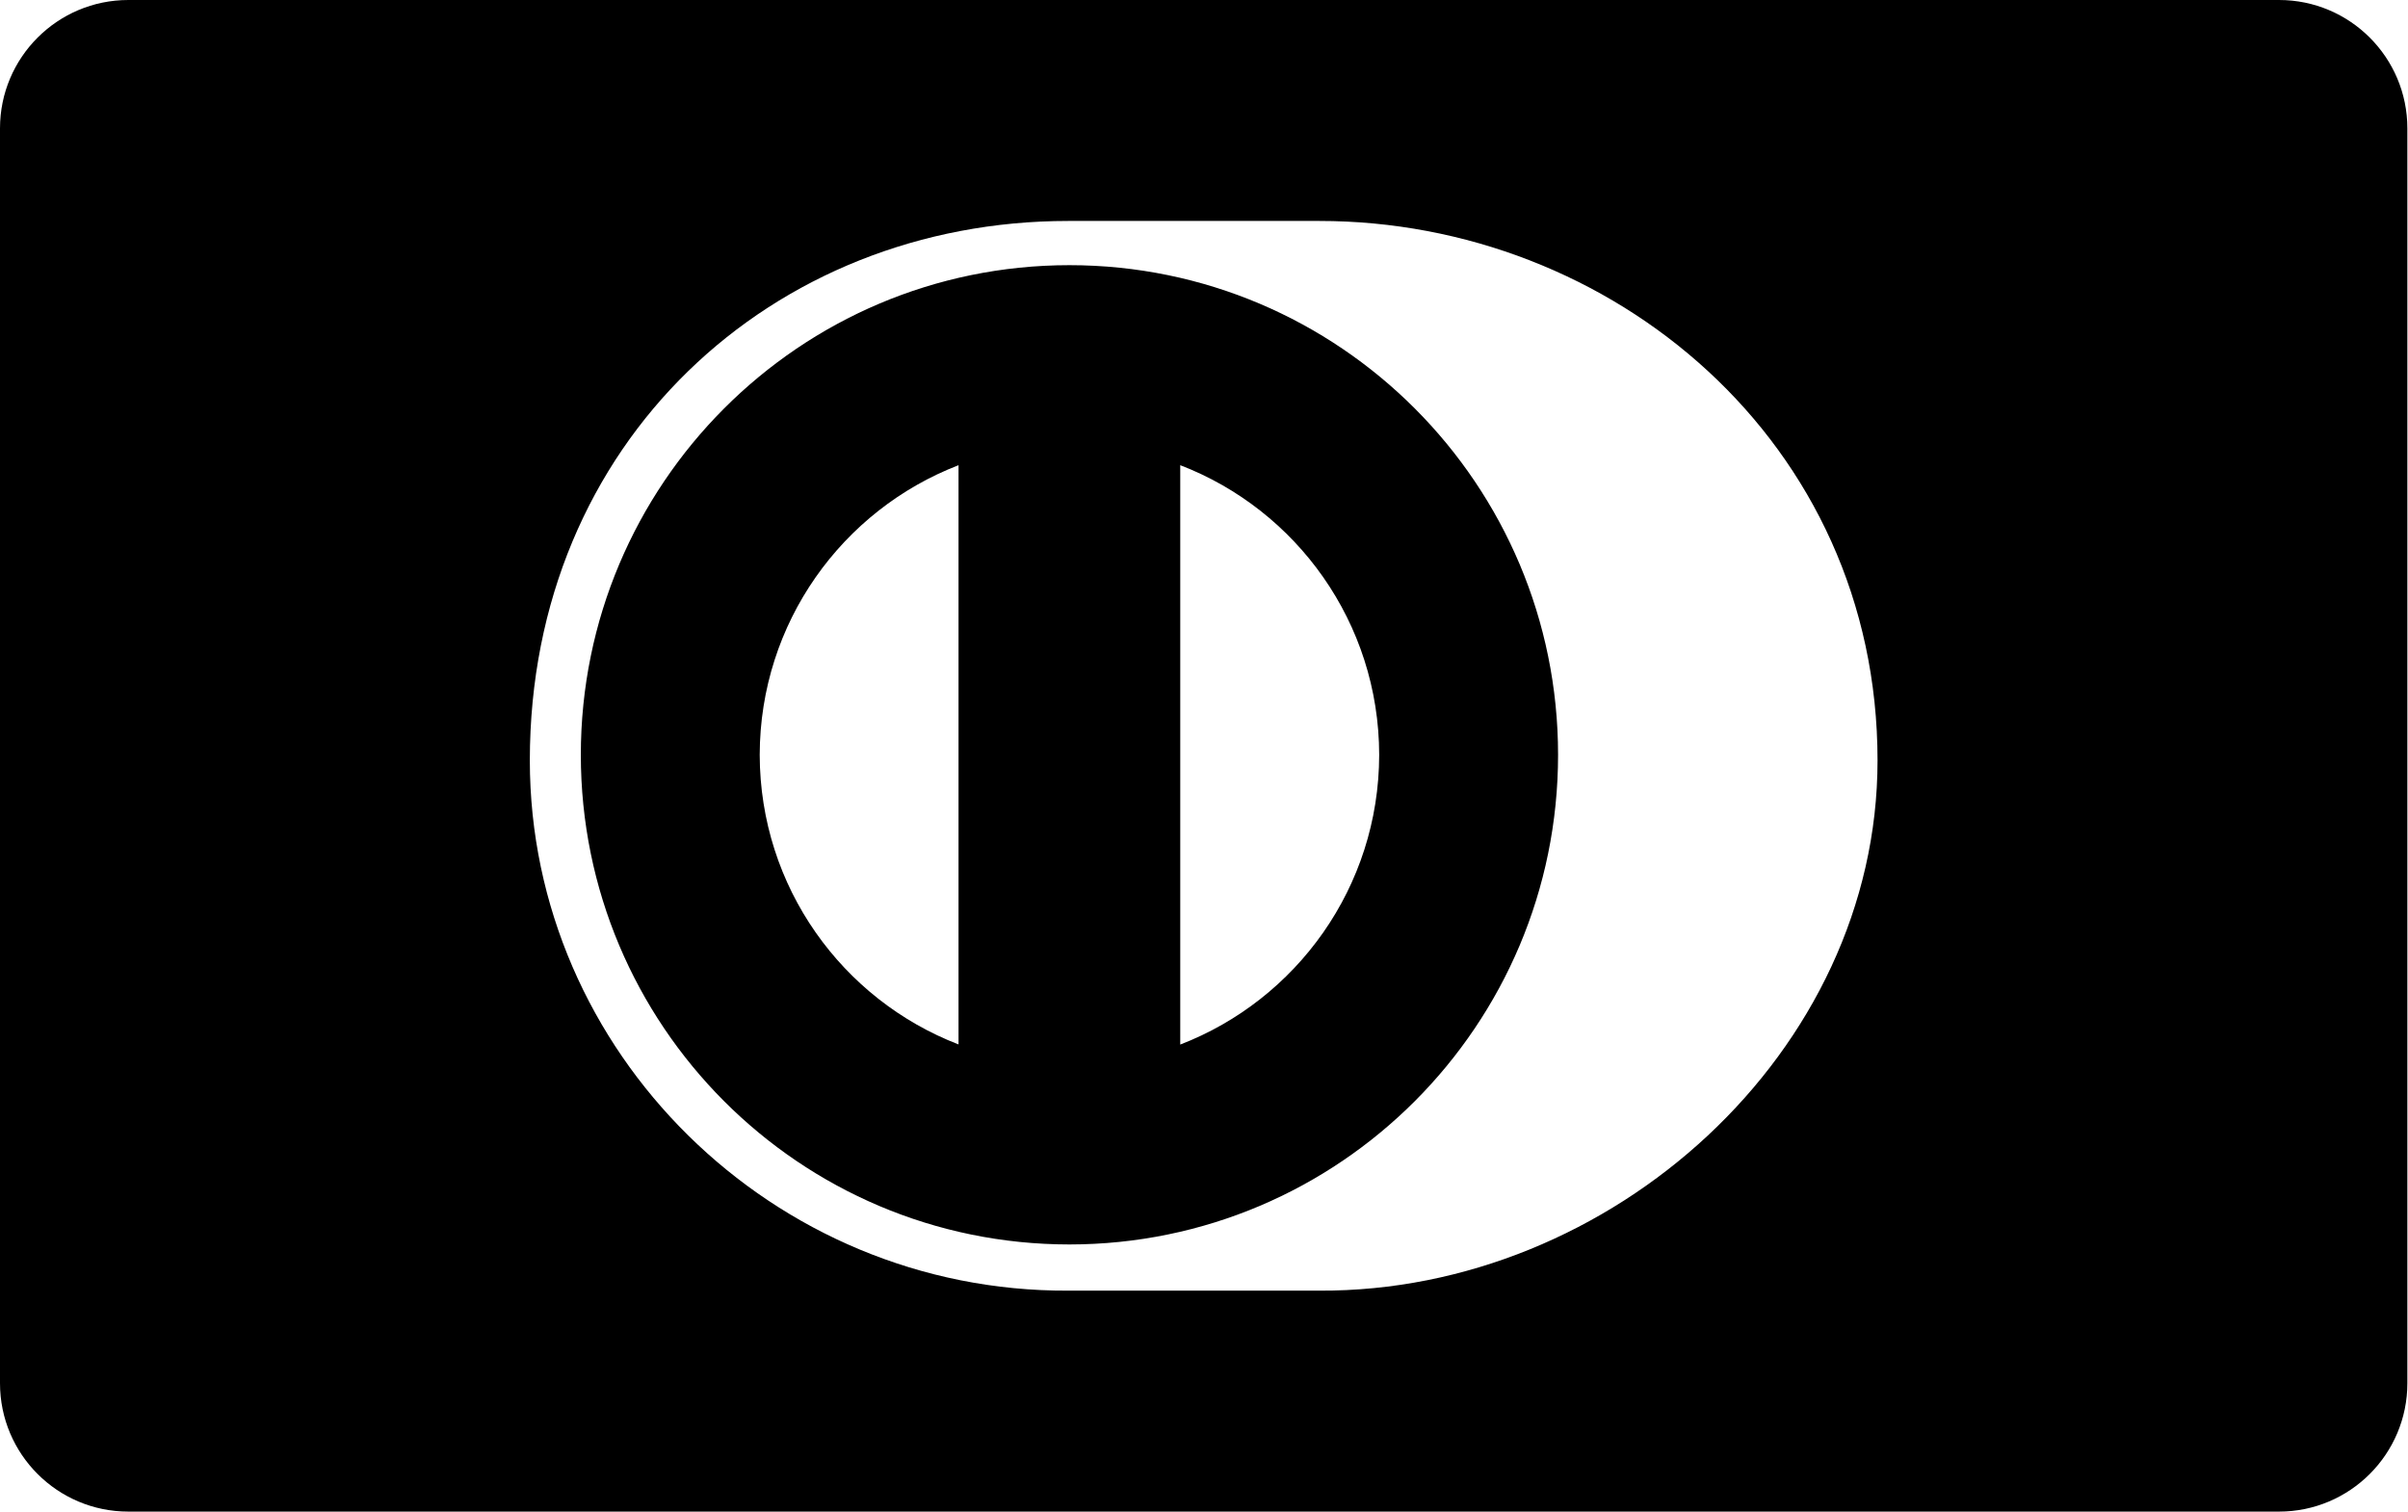
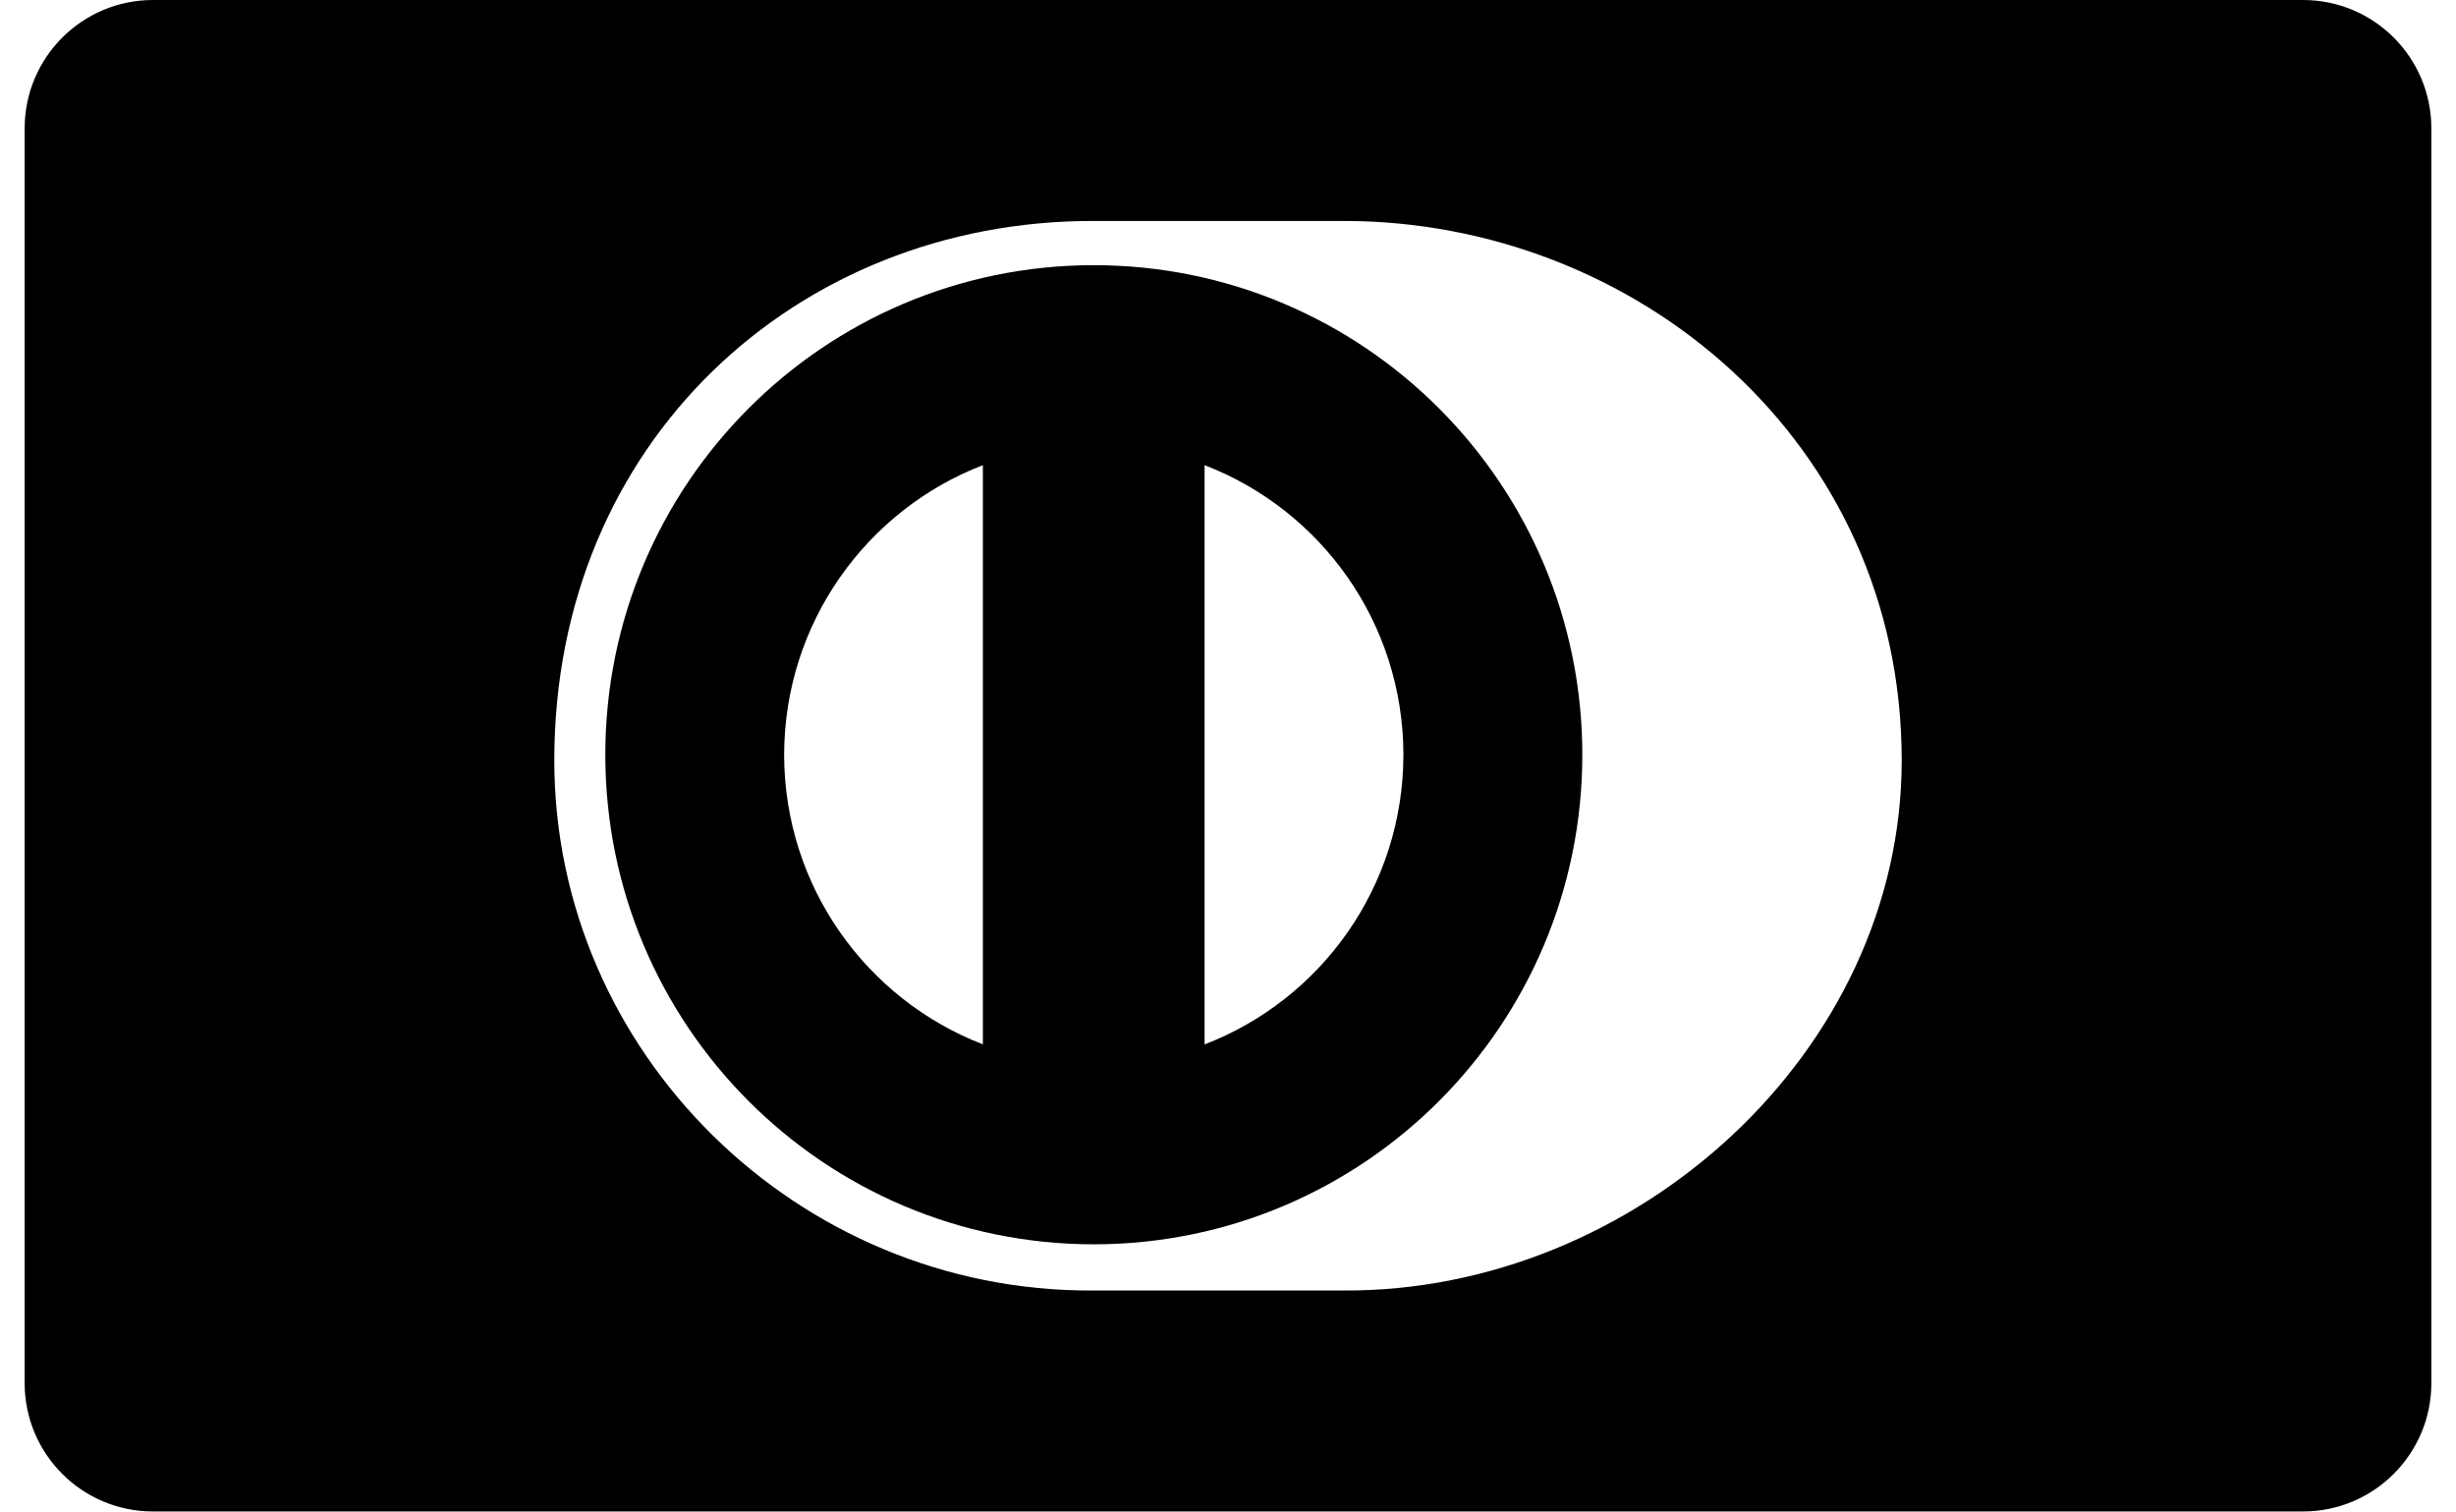
- <svg xmlns="http://www.w3.org/2000/svg" version="1.1" x="0" y="0" width="1631" height="1024" viewBox="0, 0, 1631, 1024">
+ <svg xmlns="http://www.w3.org/2000/svg" version="1.1" x="0" y="0" width="26" height="16" viewBox="0, 0, 26, 16">
  <g id="Background">
-     <rect x="0" y="0" width="1631" height="1024" fill="#000000" fill-opacity="0" />
+     <rect x="0" y="0" width="26" height="16" fill="#000000" fill-opacity="0" />
  </g>
  <g id="icomoon-ignore">
-     <path d="M-0,86.974 C-0,38.939 38.948,-0 86.946,-0 L1543.626,-0 C1591.645,-0 1630.572,38.93 1630.572,86.974 L1630.572,937.025 C1630.572,985.06 1591.624,1023.999 1543.626,1023.999 L86.946,1023.999 C38.927,1023.999 -0,985.069 -0,937.025 L-0,86.974 z M1271.703,515.147 C1271.703,299.007 1091.294,149.609 893.638,149.681 L723.532,149.681 C523.508,149.609 358.869,299.052 358.869,515.147 C358.869,712.839 523.508,875.265 723.532,874.316 L893.638,874.316 C1091.294,875.263 1271.703,712.796 1271.703,515.147 z M724.338,179.629 C541.562,179.687 393.452,328.136 393.409,511.352 C393.452,694.537 541.56,842.972 724.338,843.029 C907.157,842.971 1055.297,694.536 1055.323,511.352 C1055.296,328.136 907.158,179.686 724.338,179.629 z M514.571,511.352 C514.743,421.822 570.546,345.477 649.235,315.138 L649.235,707.519 C570.546,677.198 514.741,600.894 514.571,511.351 z M799.411,707.606 L799.411,315.126 C878.129,345.391 934.018,421.78 934.161,511.353 C934.018,600.953 878.129,677.284 799.411,707.607 z" fill="#000000" />
+     <path d="M0.261,1.359 C0.261,0.608 0.87,0 1.62,0 L24.38,0 C25.131,0 25.739,0.608 25.739,1.359 L25.739,14.641 C25.739,15.392 25.13,16 24.38,16 L1.62,16 C0.869,16 0.261,15.392 0.261,14.641 L0.261,1.359 z M20.132,8.049 C20.132,4.672 17.313,2.338 14.224,2.339 L11.566,2.339 C8.441,2.338 5.868,4.673 5.868,8.049 C5.868,11.138 8.441,13.676 11.566,13.661 L14.224,13.661 C17.313,13.676 20.132,11.137 20.132,8.049 z M11.579,2.807 C8.723,2.808 6.409,5.127 6.408,7.99 C6.409,10.852 8.723,13.171 11.579,13.172 C14.435,13.171 16.75,10.852 16.751,7.99 C16.75,5.127 14.436,2.808 11.579,2.807 z M8.301,7.99 C8.304,6.591 9.176,5.398 10.405,4.924 L10.405,11.055 C9.176,10.581 8.304,9.389 8.301,7.99 z M12.752,11.056 L12.752,4.924 C13.982,5.397 14.855,6.59 14.857,7.99 C14.855,9.39 13.982,10.583 12.752,11.056 z" fill="#000000" />
  </g>
</svg>
